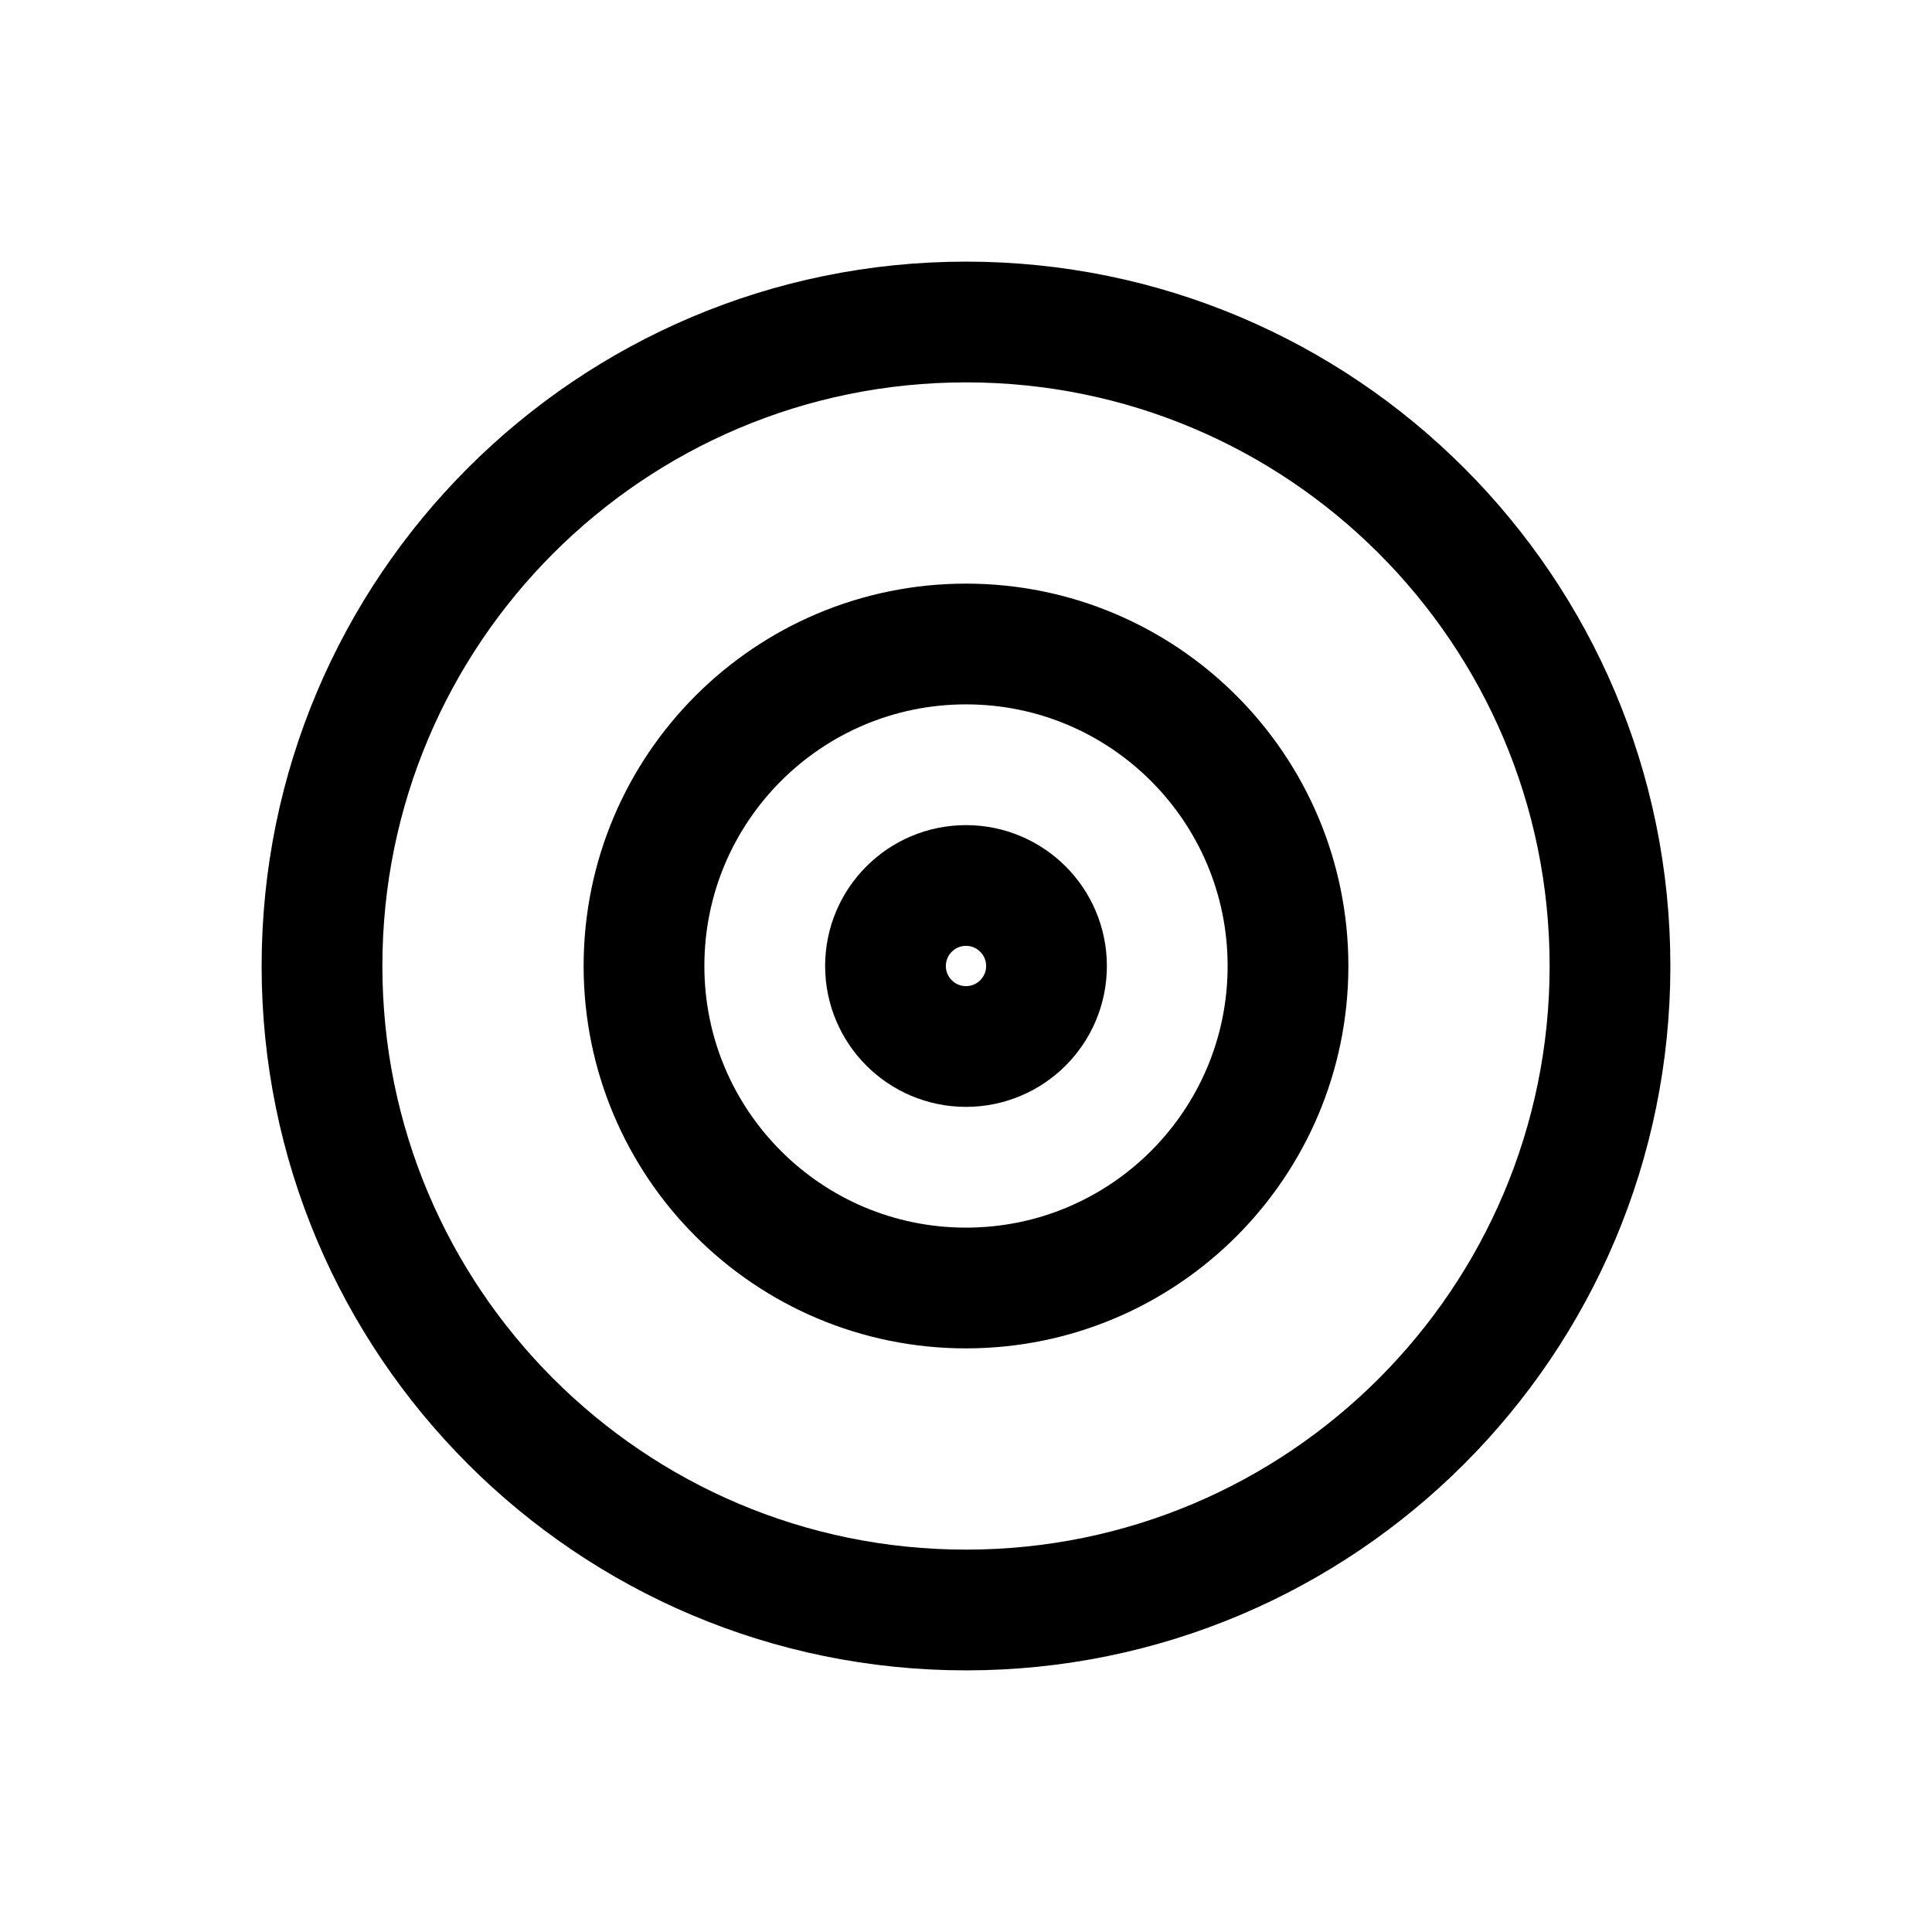
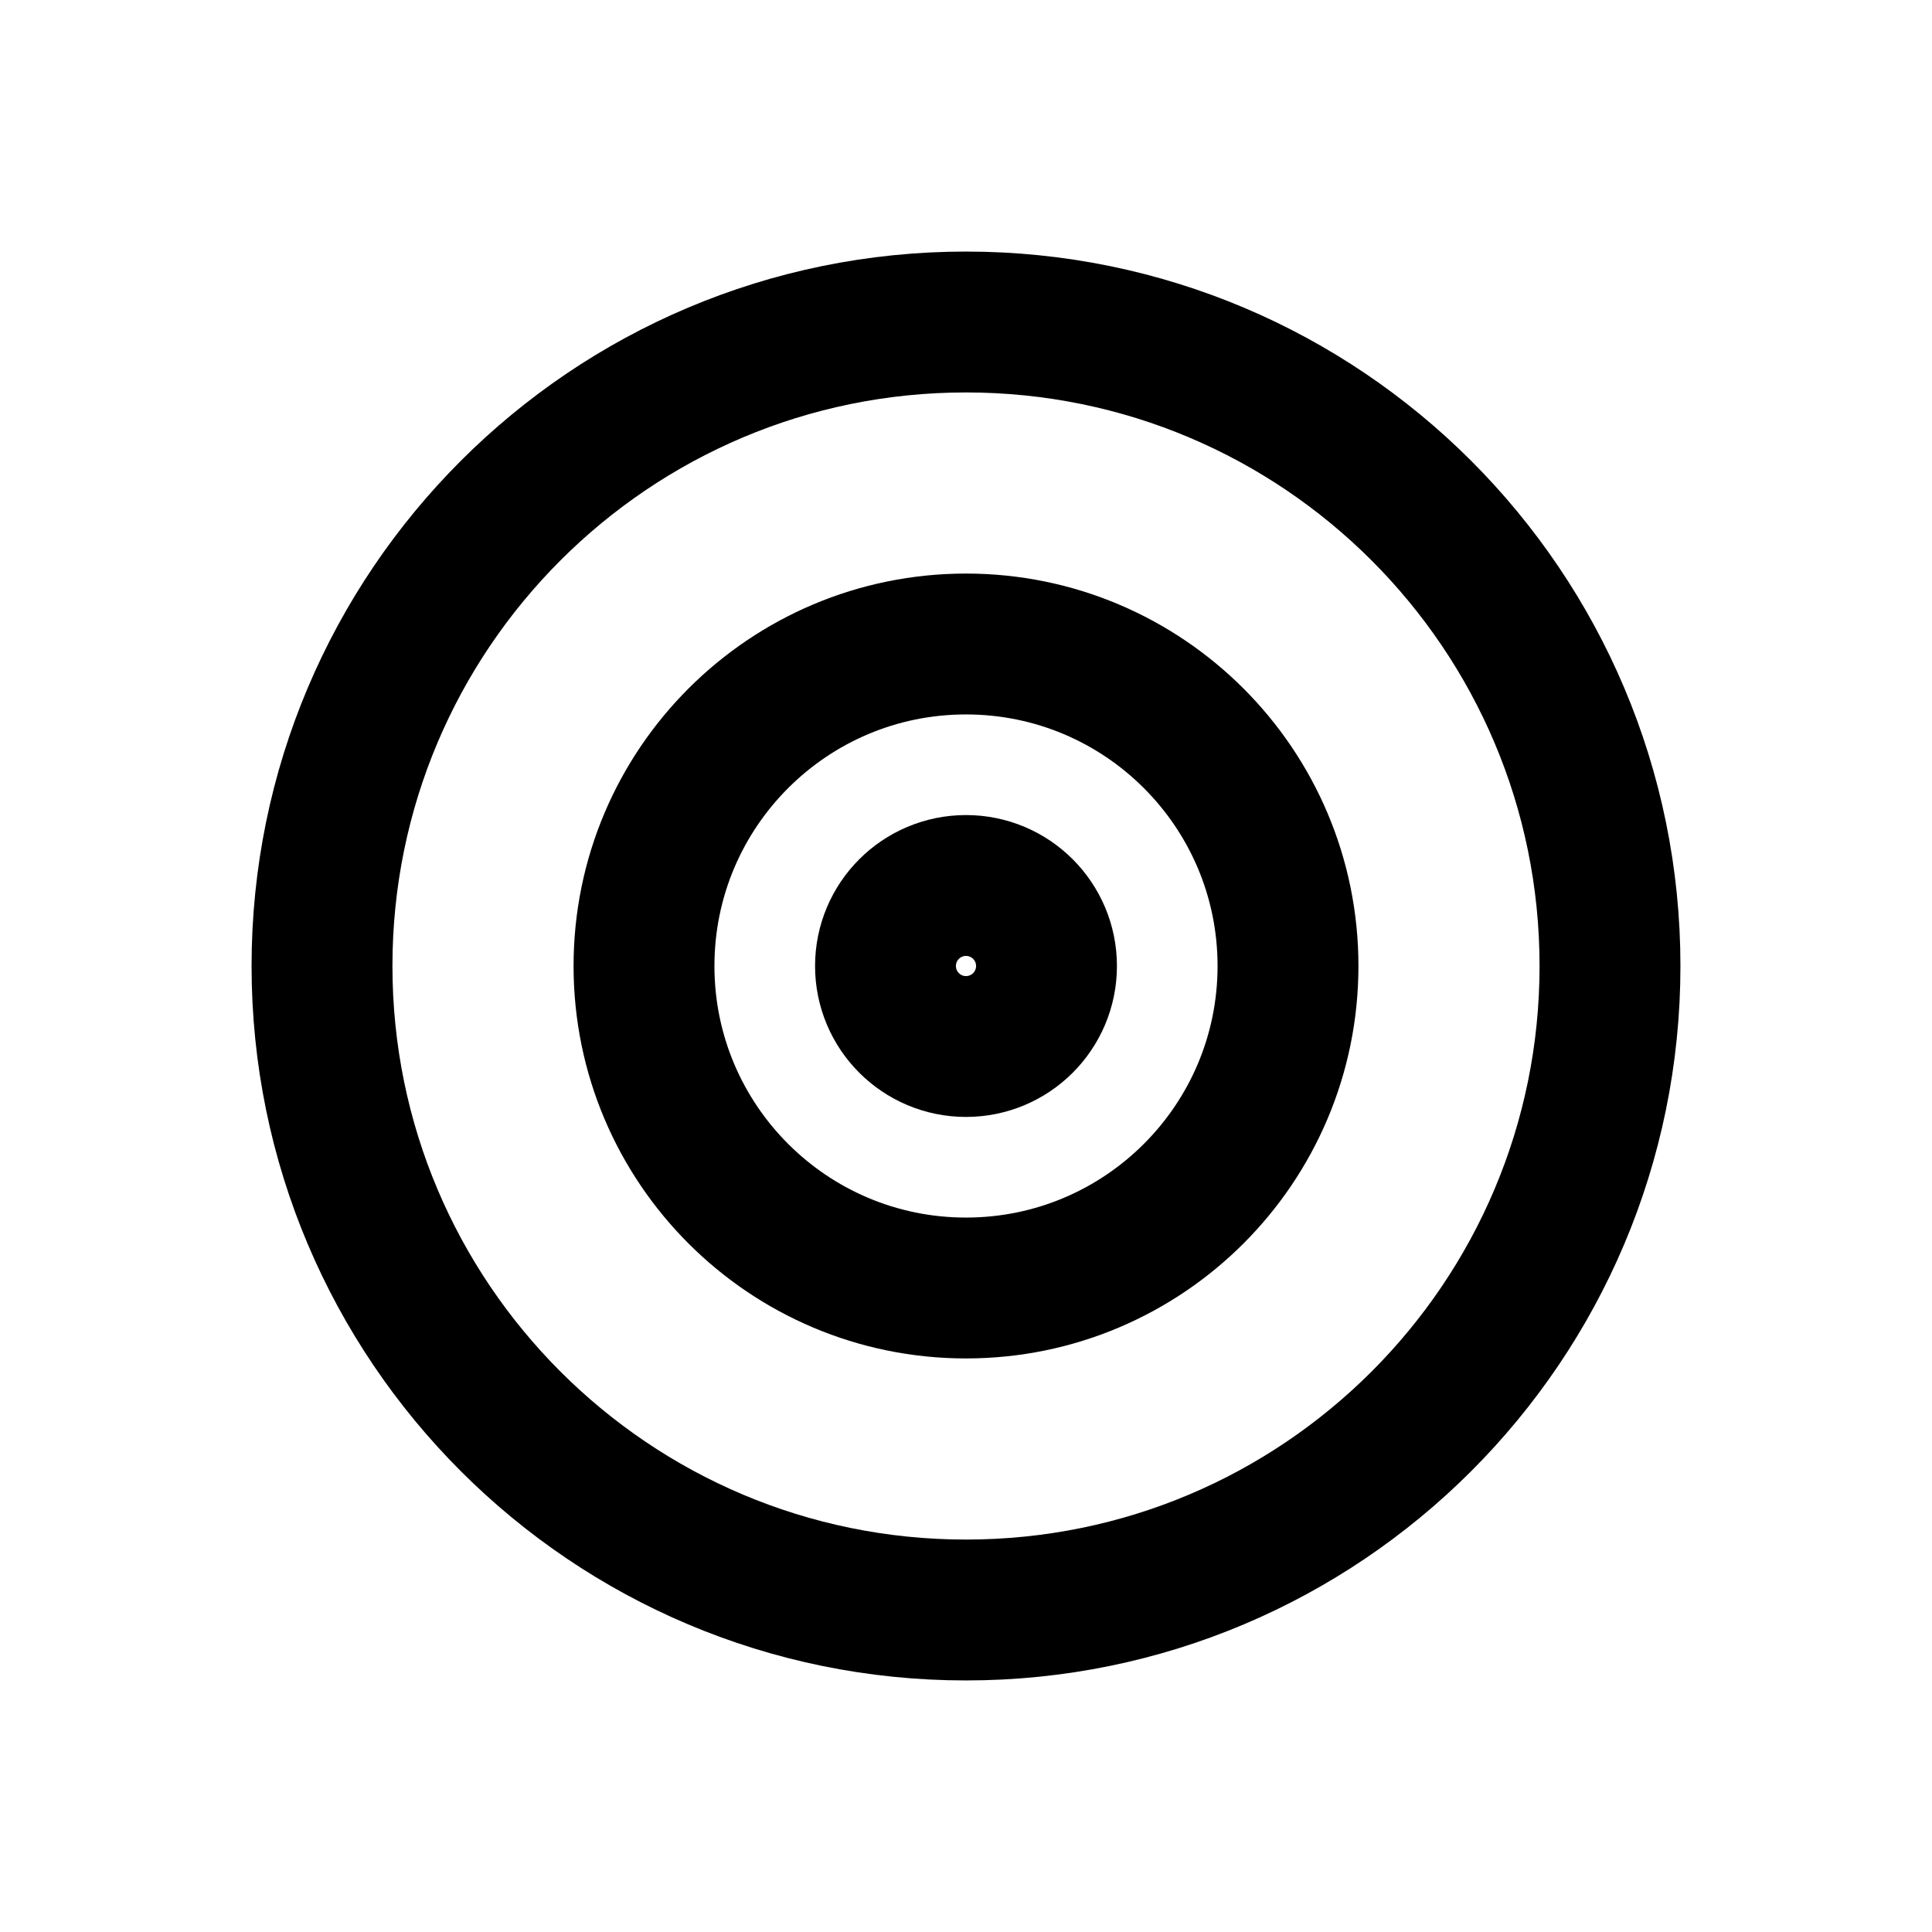
- <svg xmlns="http://www.w3.org/2000/svg" viewBox="0 0 24 24" fill="none" stroke="currentColor" stroke-width="1.5" stroke-linecap="round" stroke-linejoin="round" role="img" aria-hidden="true">
+ <svg xmlns="http://www.w3.org/2000/svg" viewBox="0 0 24 24" fill="none" stroke="currentColor" stroke-width="1.75" stroke-linecap="round" stroke-linejoin="round" role="img" aria-hidden="true">
  <circle cx="12" cy="12" r="8" />
  <circle cx="12" cy="12" r="4" />
  <circle cx="12" cy="12" r="1" />
</svg>
